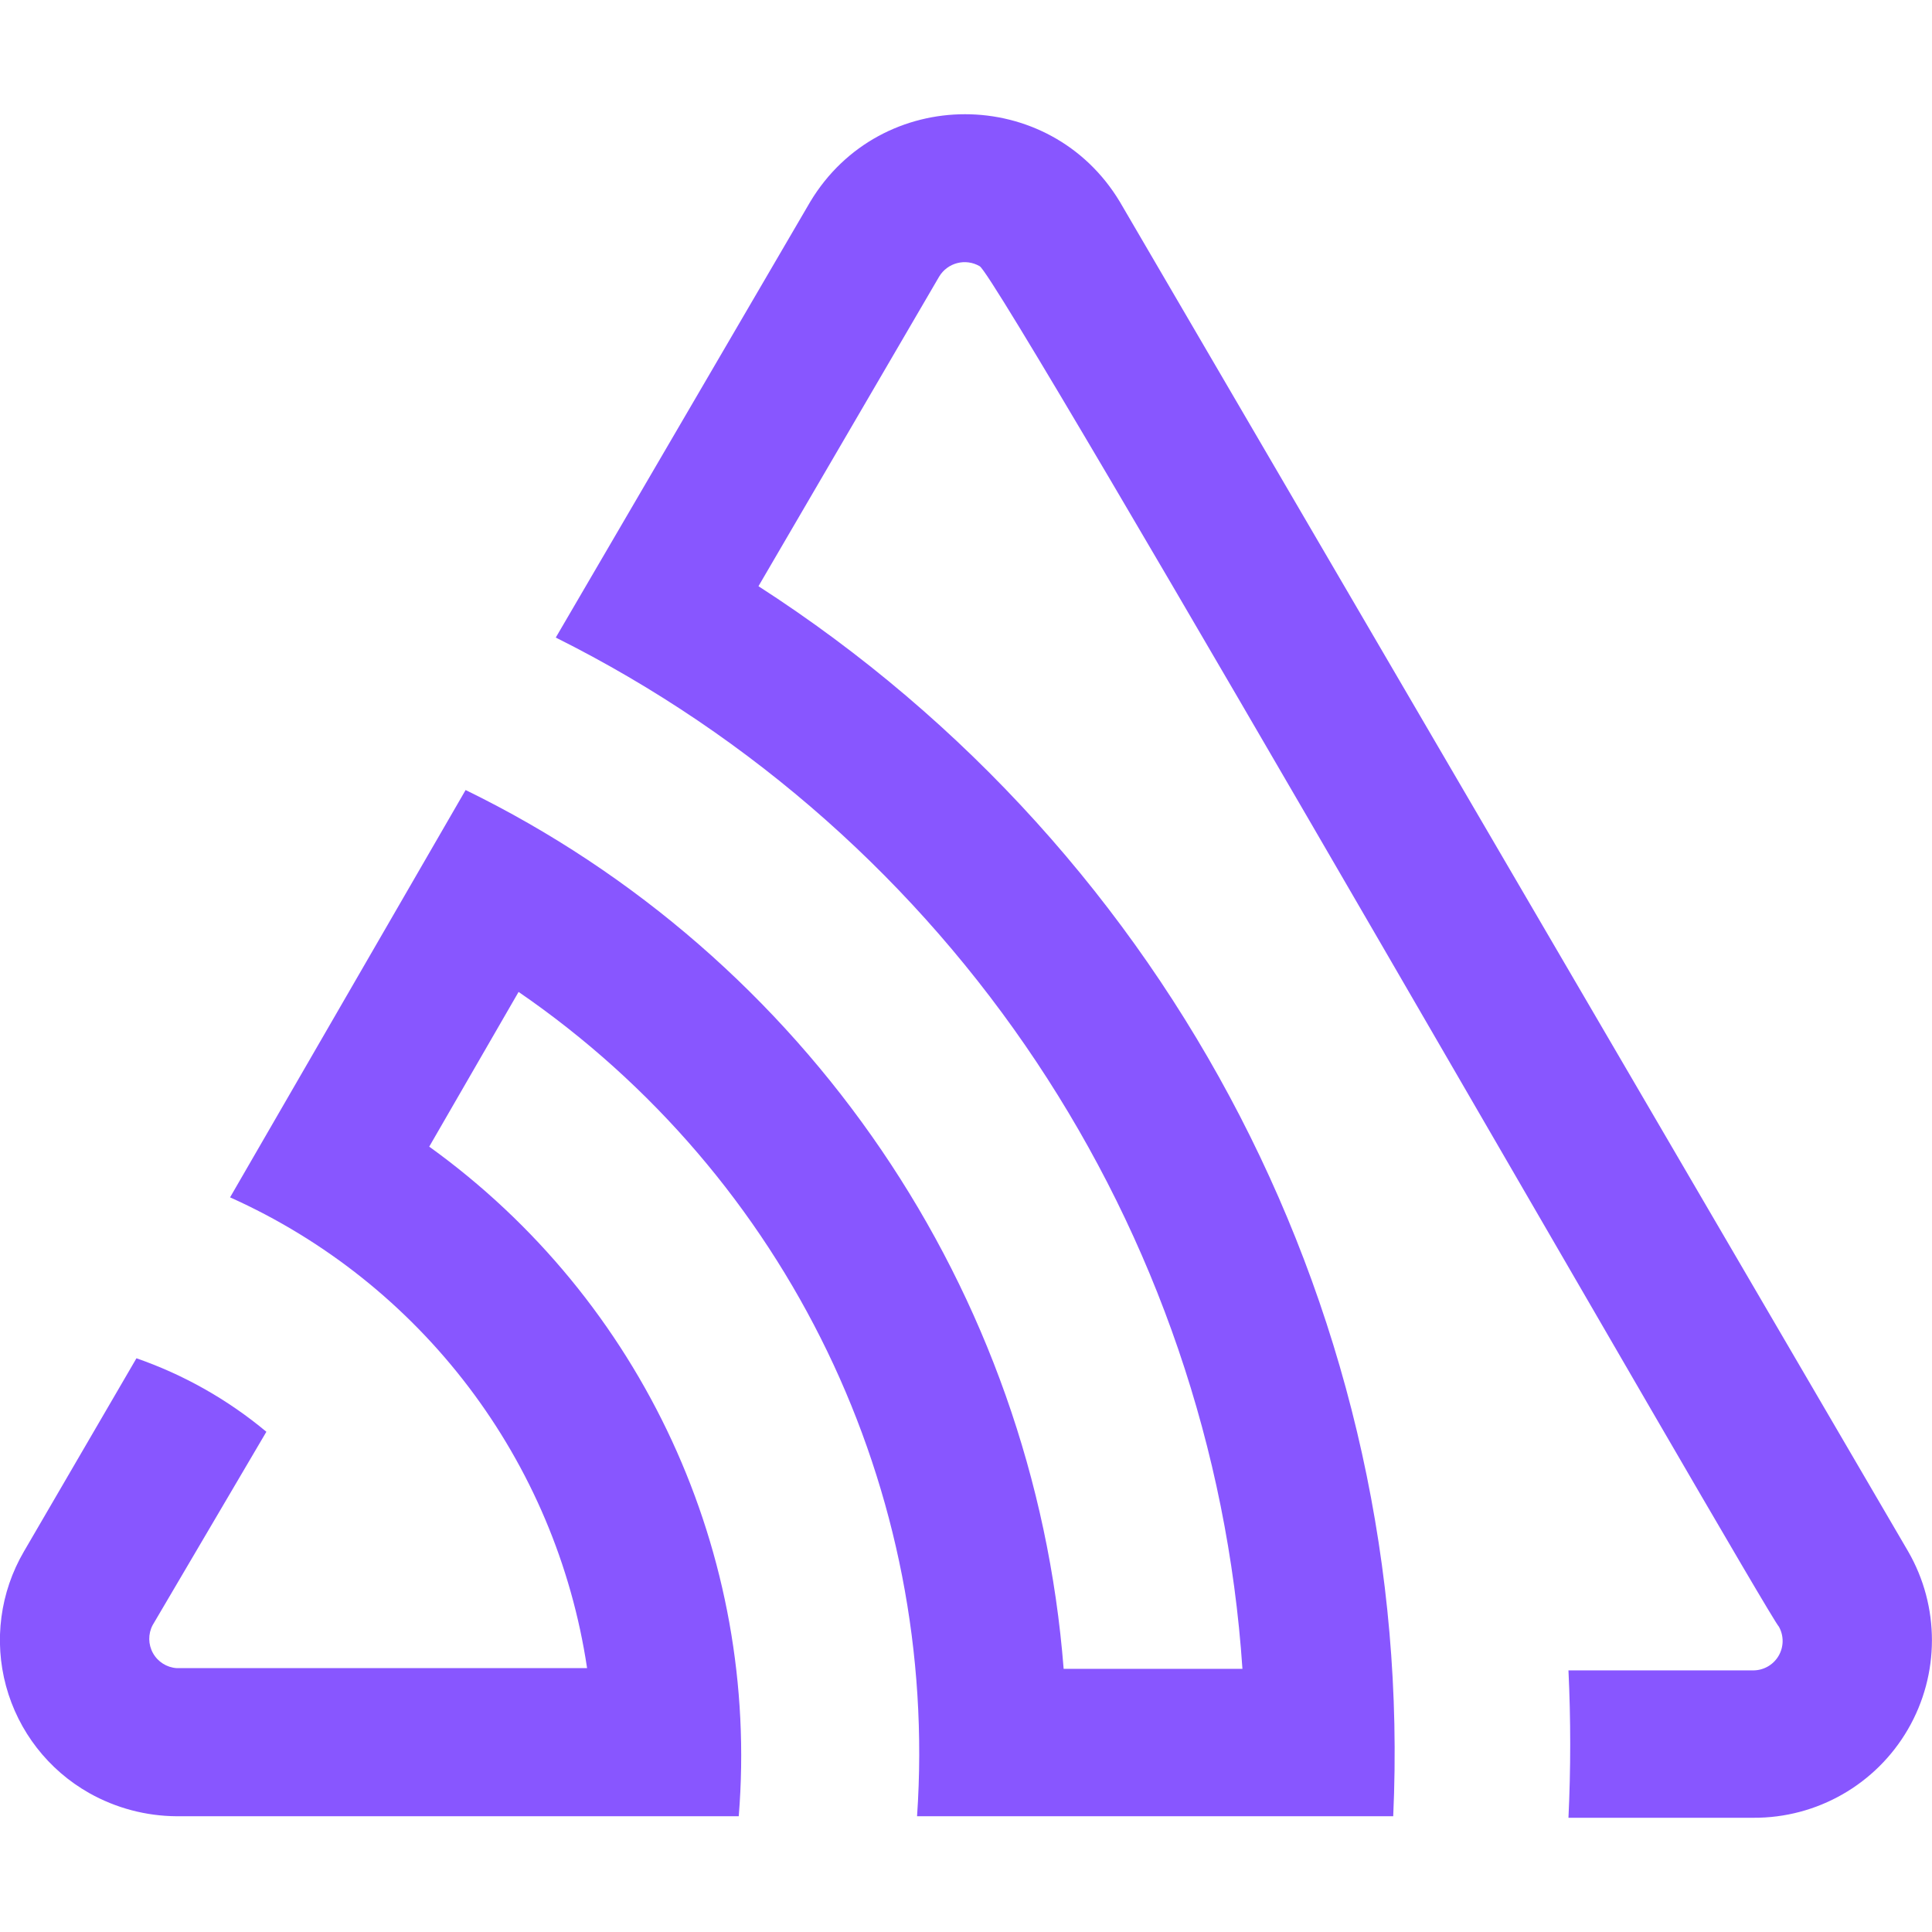
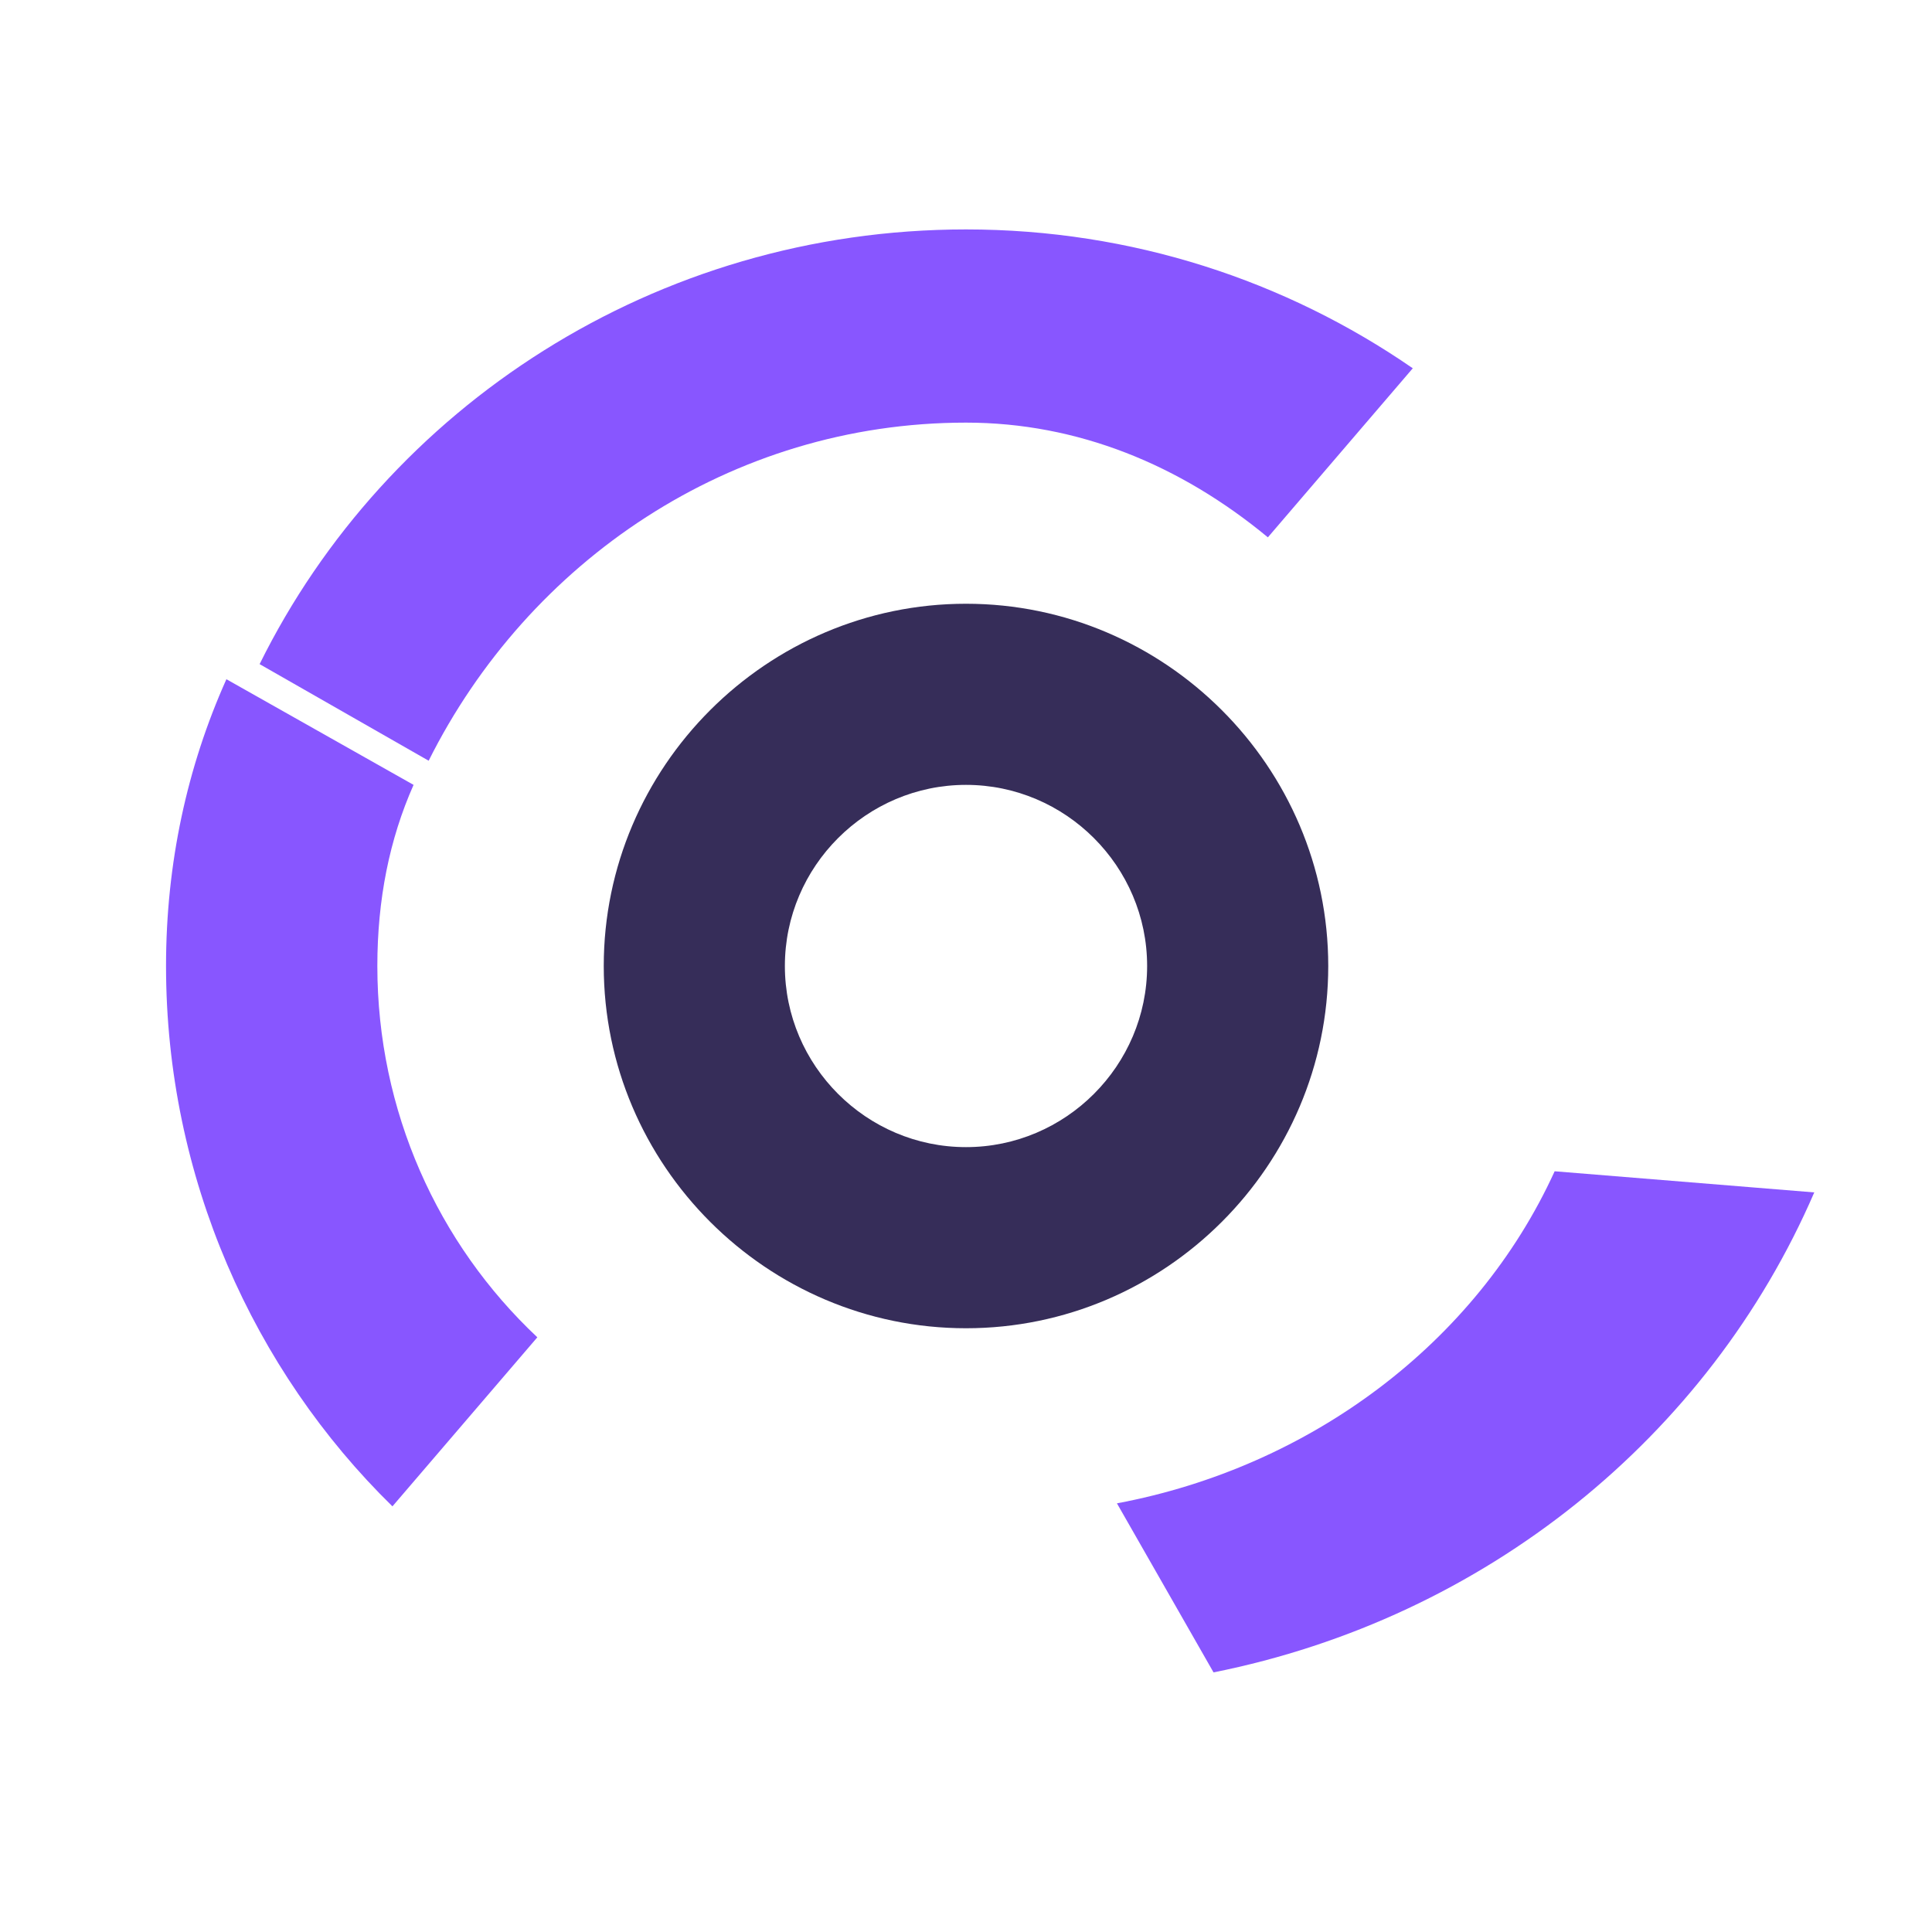
- <svg xmlns="http://www.w3.org/2000/svg" fill="#8856FF" role="img" viewBox="0 0 24 24">
-   <path fill="#8856FF" d="M13.91 2.505c-.873-1.448-2.972-1.448-3.844 0L6.904 7.92a15.478 15.478 0 0 1 8.53 12.811h-2.221A13.301 13.301 0 0 0 5.784 9.814l-2.926 5.06a7.65 7.65 0 0 1 4.435 5.848H2.194a.365.365 0 0 1-.298-.534l1.413-2.402a5.16 5.16 0 0 0-1.614-.913L.296 19.275a2.182 2.182 0 0 0 .812 2.999 2.24 2.24 0 0 0 1.086.288h6.983a9.322 9.322 0 0 0-3.845-8.318l1.11-1.922a11.47 11.47 0 0 1 4.95 10.24h5.915a17.242 17.242 0 0 0-7.885-15.28l2.244-3.845a.37.37 0 0 1 .504-.13c.255.14 9.75 16.708 9.928 16.9a.365.365 0 0 1-.327.543h-2.287c.029.612.029 1.223 0 1.831h2.297a2.206 2.206 0 0 0 1.922-3.31z" />
+ <svg xmlns="http://www.w3.org/2000/svg" viewBox="0 0 64 64" width="100%" height="100%">
+   <path fill="#8856FF" d="M51.5 38.8 C48.9 44.5 43.4 48.6 37 49.8 L40.2 55.4 C49.2 53.6 56.6 47.6 60.1 39.5 L51.5 38.8 Z" />
+   <path fill="#8856FF" d="M32 14 C24.2 14 17.5 18.6 14.2 25.2 L8.6 22 C12.8 13.5 21.7 7.6 32 7.6 C37.5 7.6 42.6 9.3 46.8 12.2 L42 17.8 C39.1 15.4 35.7 14 32 14 Z" />
+   <path fill="#8856FF" d="M12.5 32 C12.5 36.8 14.5 41.2 17.8 44.3 L13 49.9 C8.4 45.4 5.5 39 5.5 32 C5.5 28.6 6.2 25.4 7.5 22.5 L13.7 26 C12.9 27.8 12.5 29.8 12.5 32 Z" />
+   <path fill="#362D59" d="M32 20 C25.4 20 20 25.4 20 32 C20 38.6 25.4 44 32 44 C38.6 44 44 38.6 44 32 C44 25.4 38.6 20 32 20 Z M32 26 C35.3 26 38 28.7 38 32 C38 35.3 35.3 38 32 38 C28.7 38 26 35.3 26 32 C26 28.7 28.7 26 32 26 Z" />
</svg>
